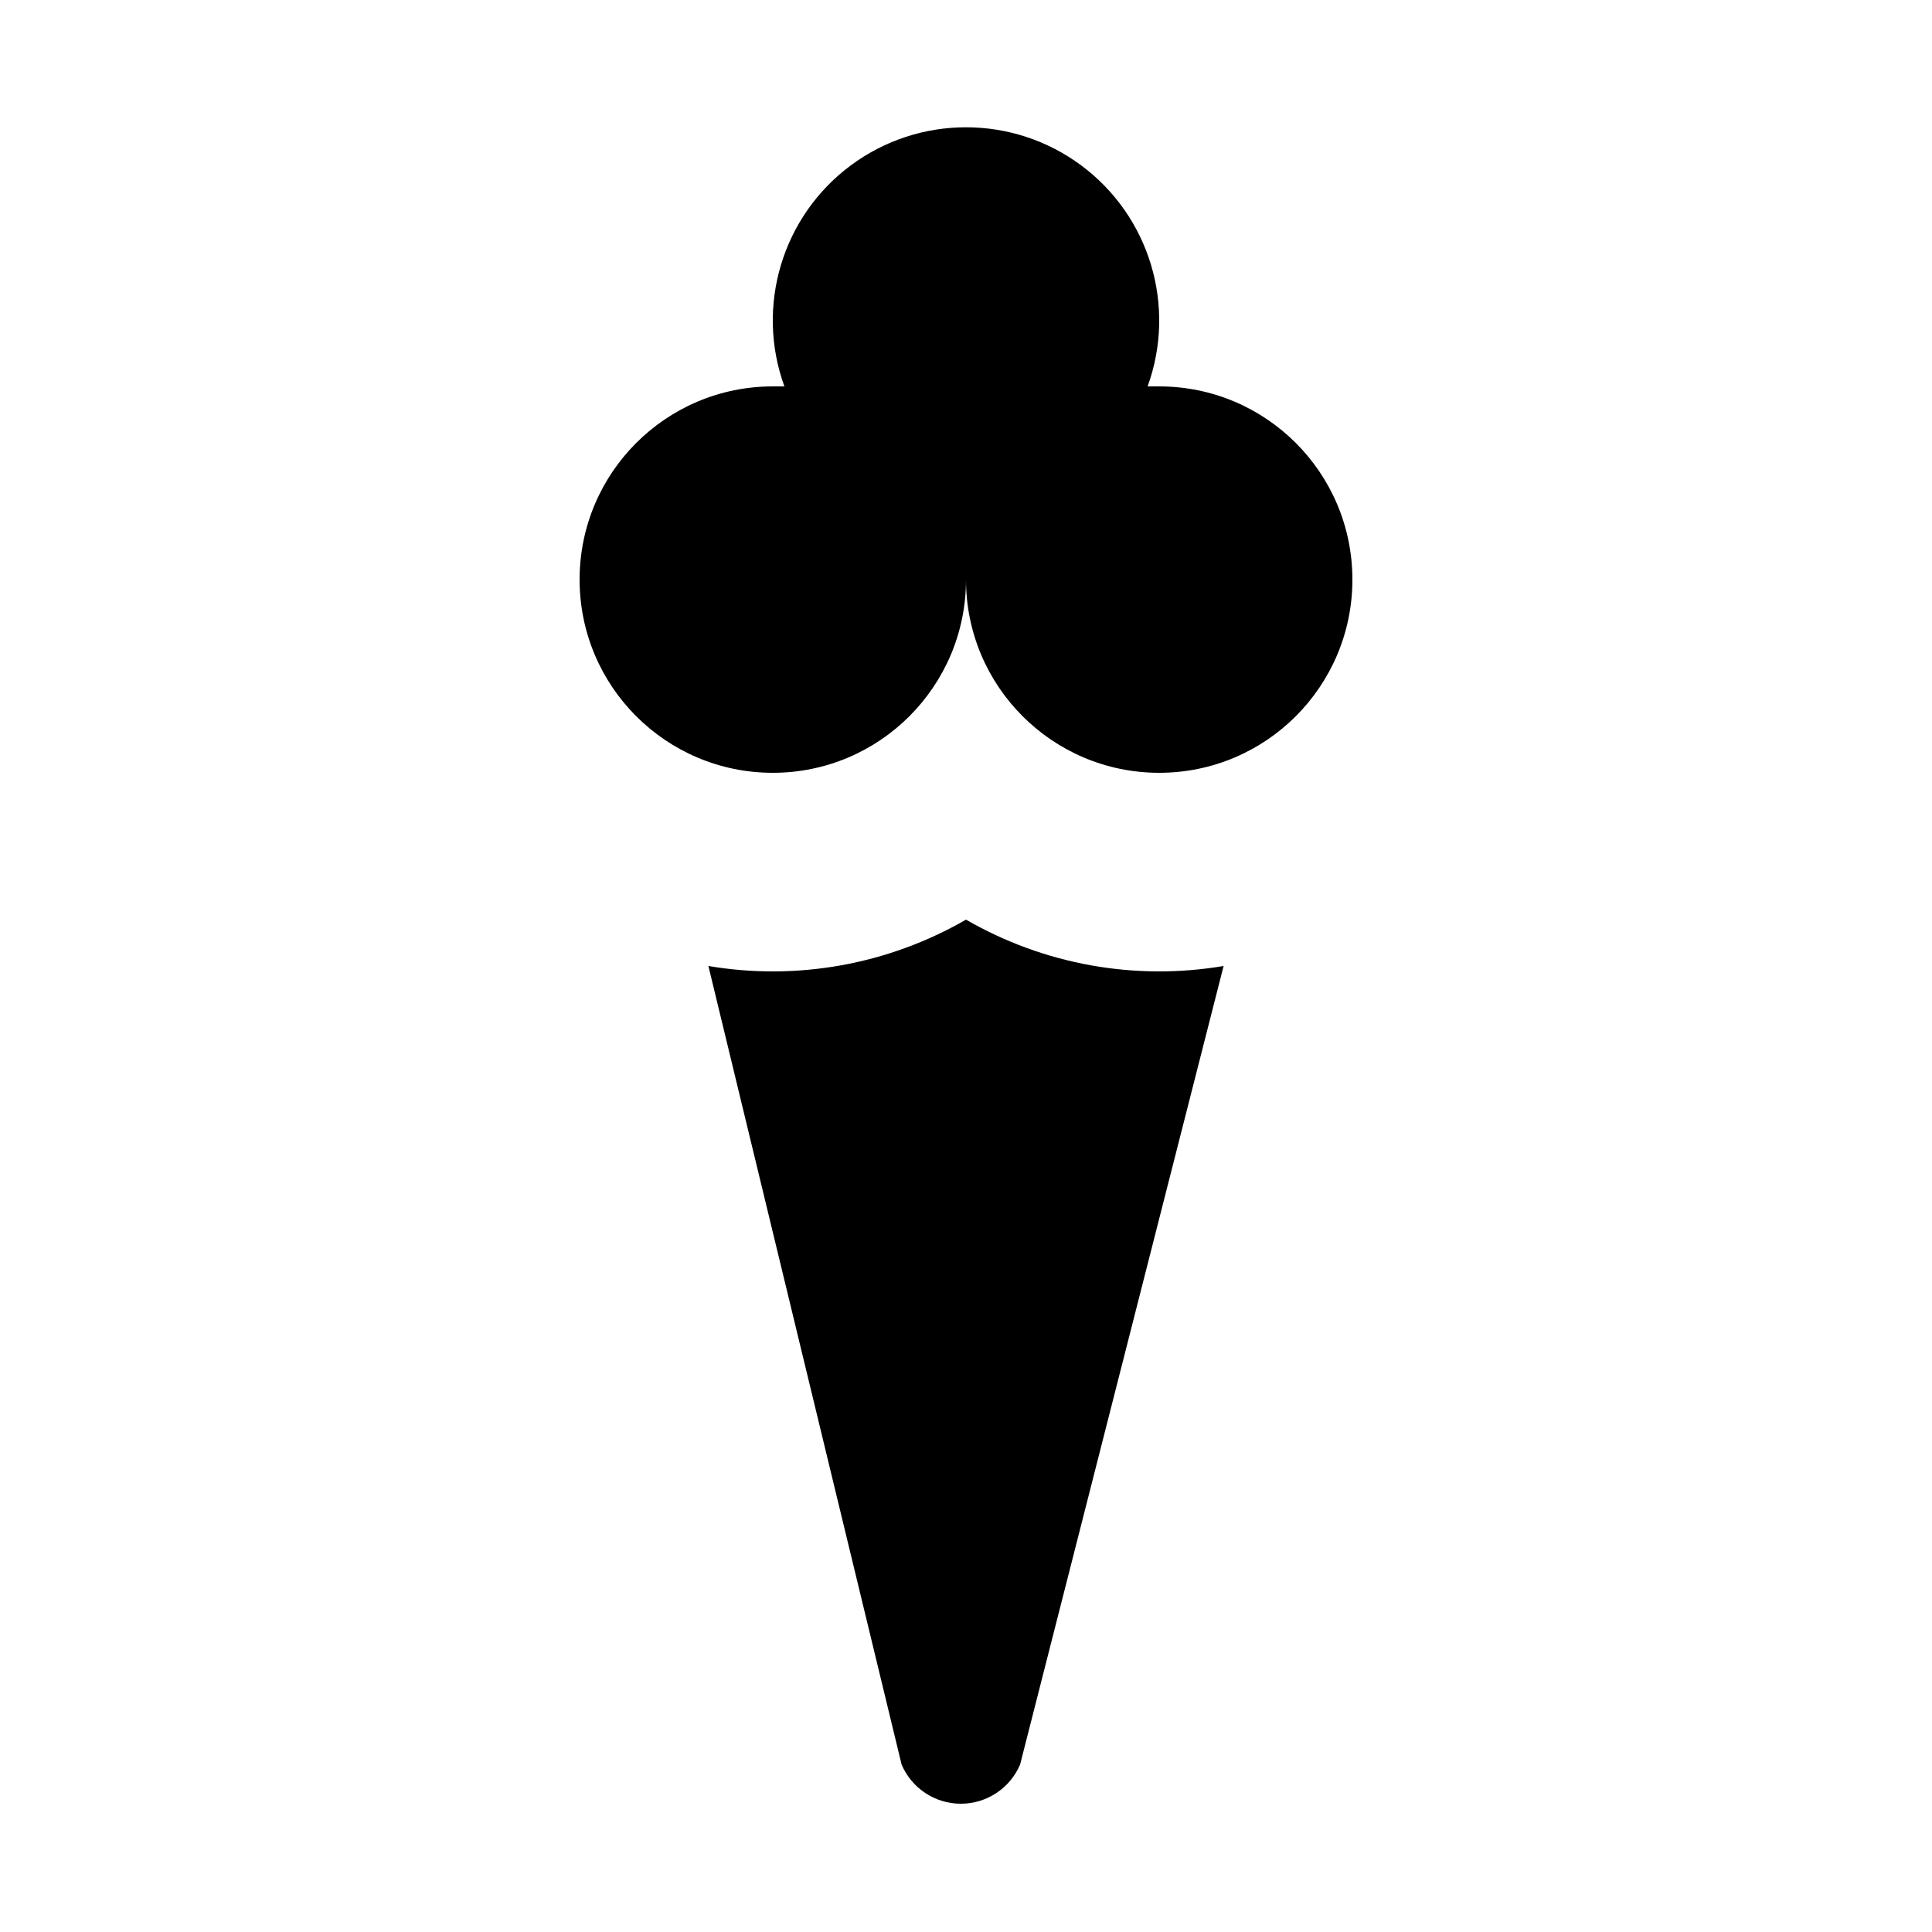
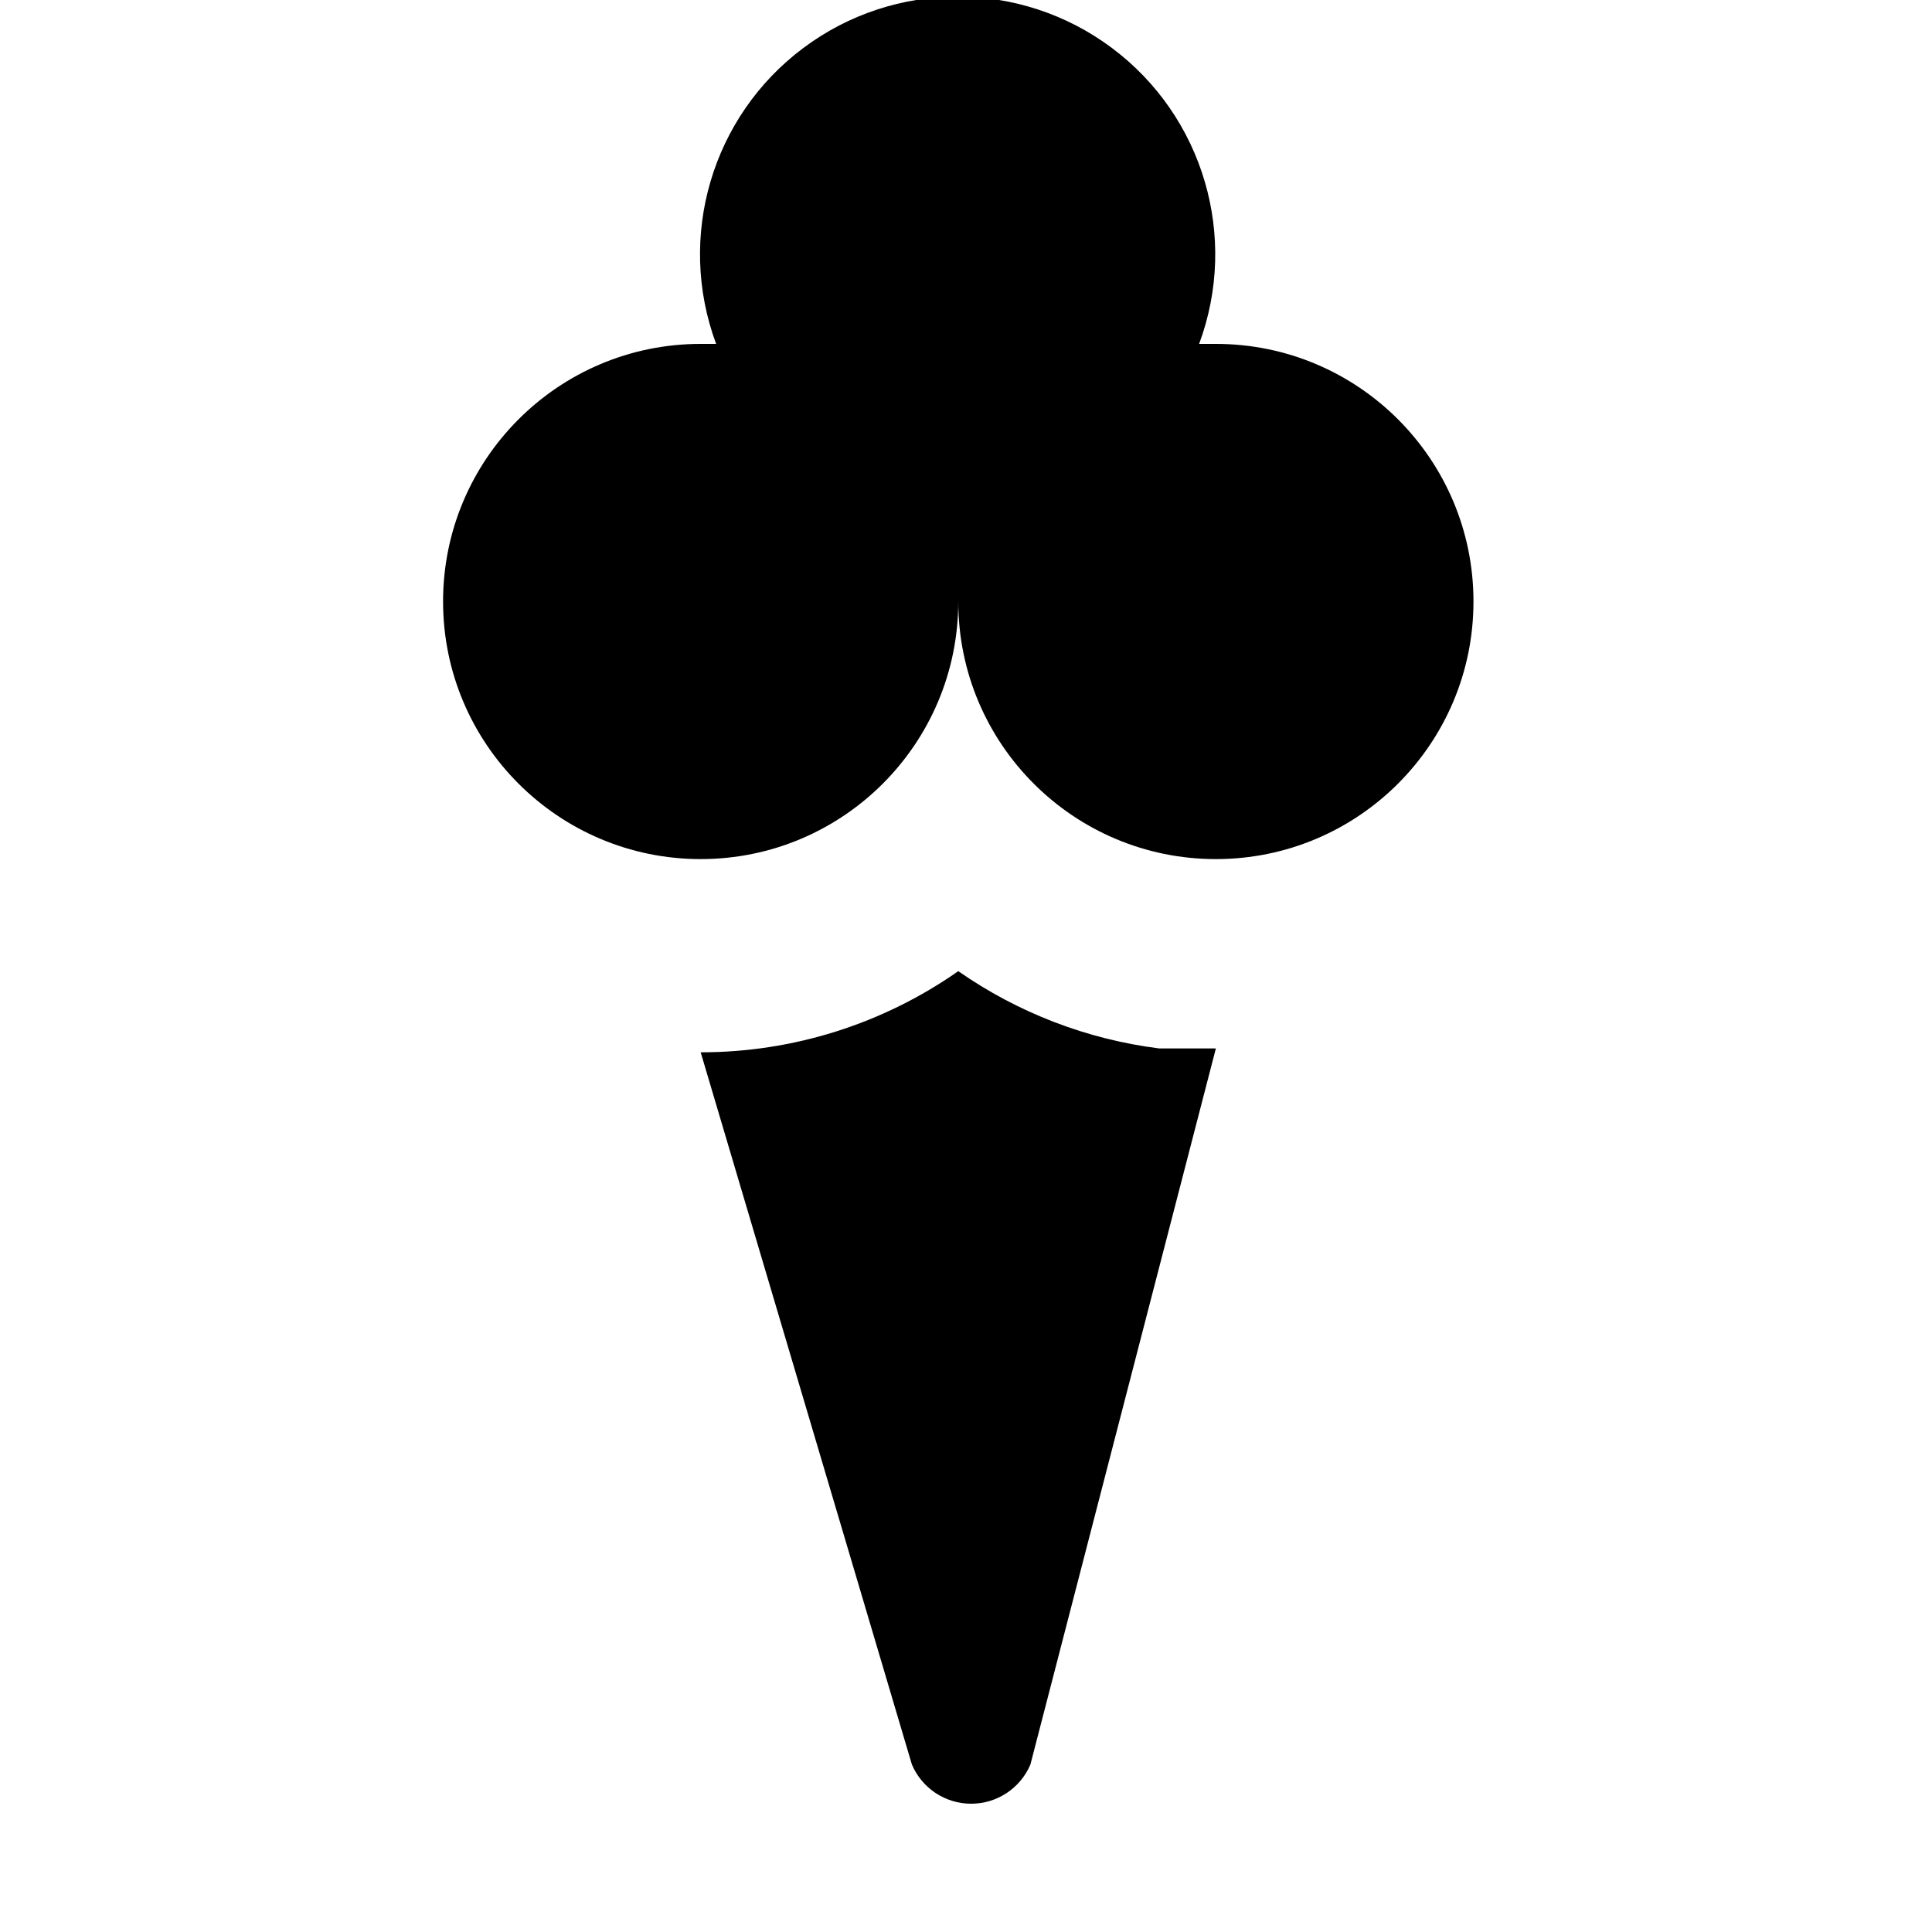
<svg xmlns="http://www.w3.org/2000/svg" id="Layer_1" data-name="Layer 1" width="15" height="15" viewBox="0 0 15 15">
-   <path d="M10.5,4.5a1.5,1.5,0,0,1-3,0s0,0,0,0h0s0,0,0,0A1.5,1.5,0,1,1,6,3H6.09A1.5,1.5,0,1,1,8.91,3H9A1.5,1.5,0,0,1,10.5,4.5Zm-1,3a3,3,0,0,1-2-.36,3,3,0,0,1-2,.36L7,13.7a0.5,0.5,0,0,0,.92,0Z" />
+   <path d="M5.44,8.17a3.48,3.48,0,0,0,2-.63A3.49,3.49,0,0,0,9,8.14l0.44,0L8,13.7a0.5,0.5,0,0,1-.92,0Z" />
+   <path d="M11.44,4.67a2,2,0,1,1-4,0s0,0,0,0h0s0,0,0,0a2,2,0,1,1-2-2H5.56a2,2,0,1,1,3.75,0H9.44A2,2,0,0,1,11.44,4.67Z" />
</svg>
